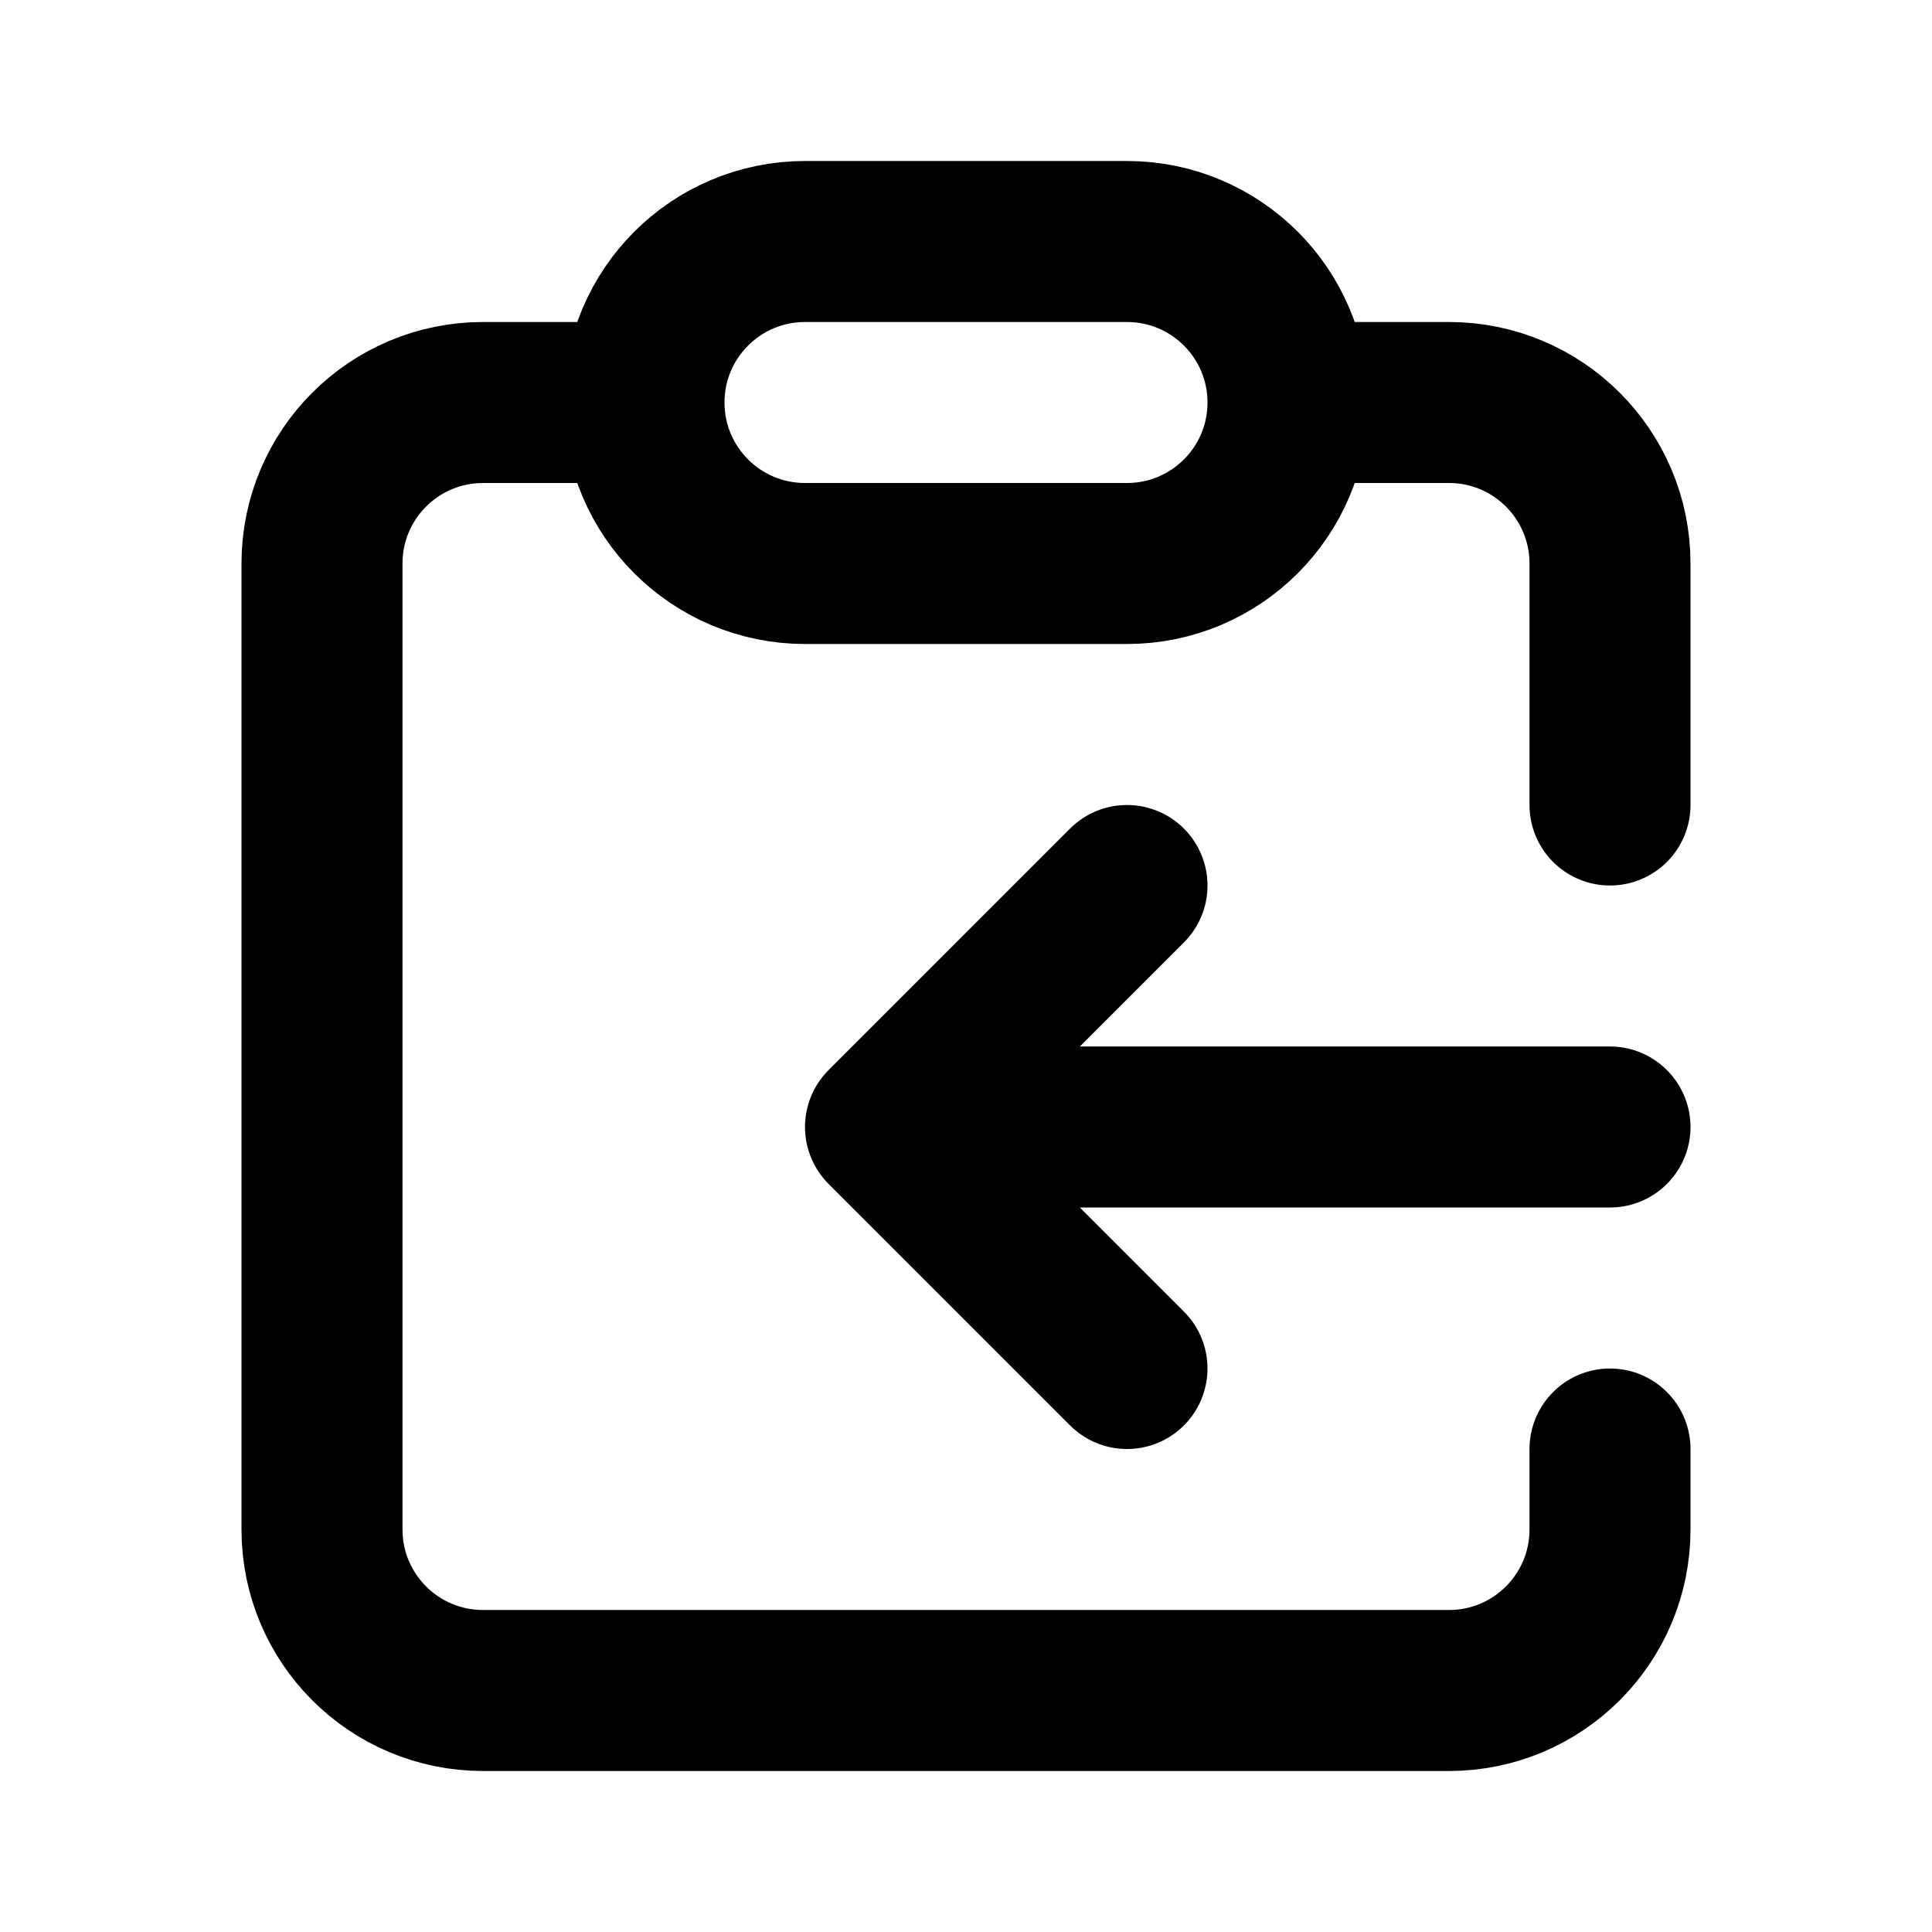
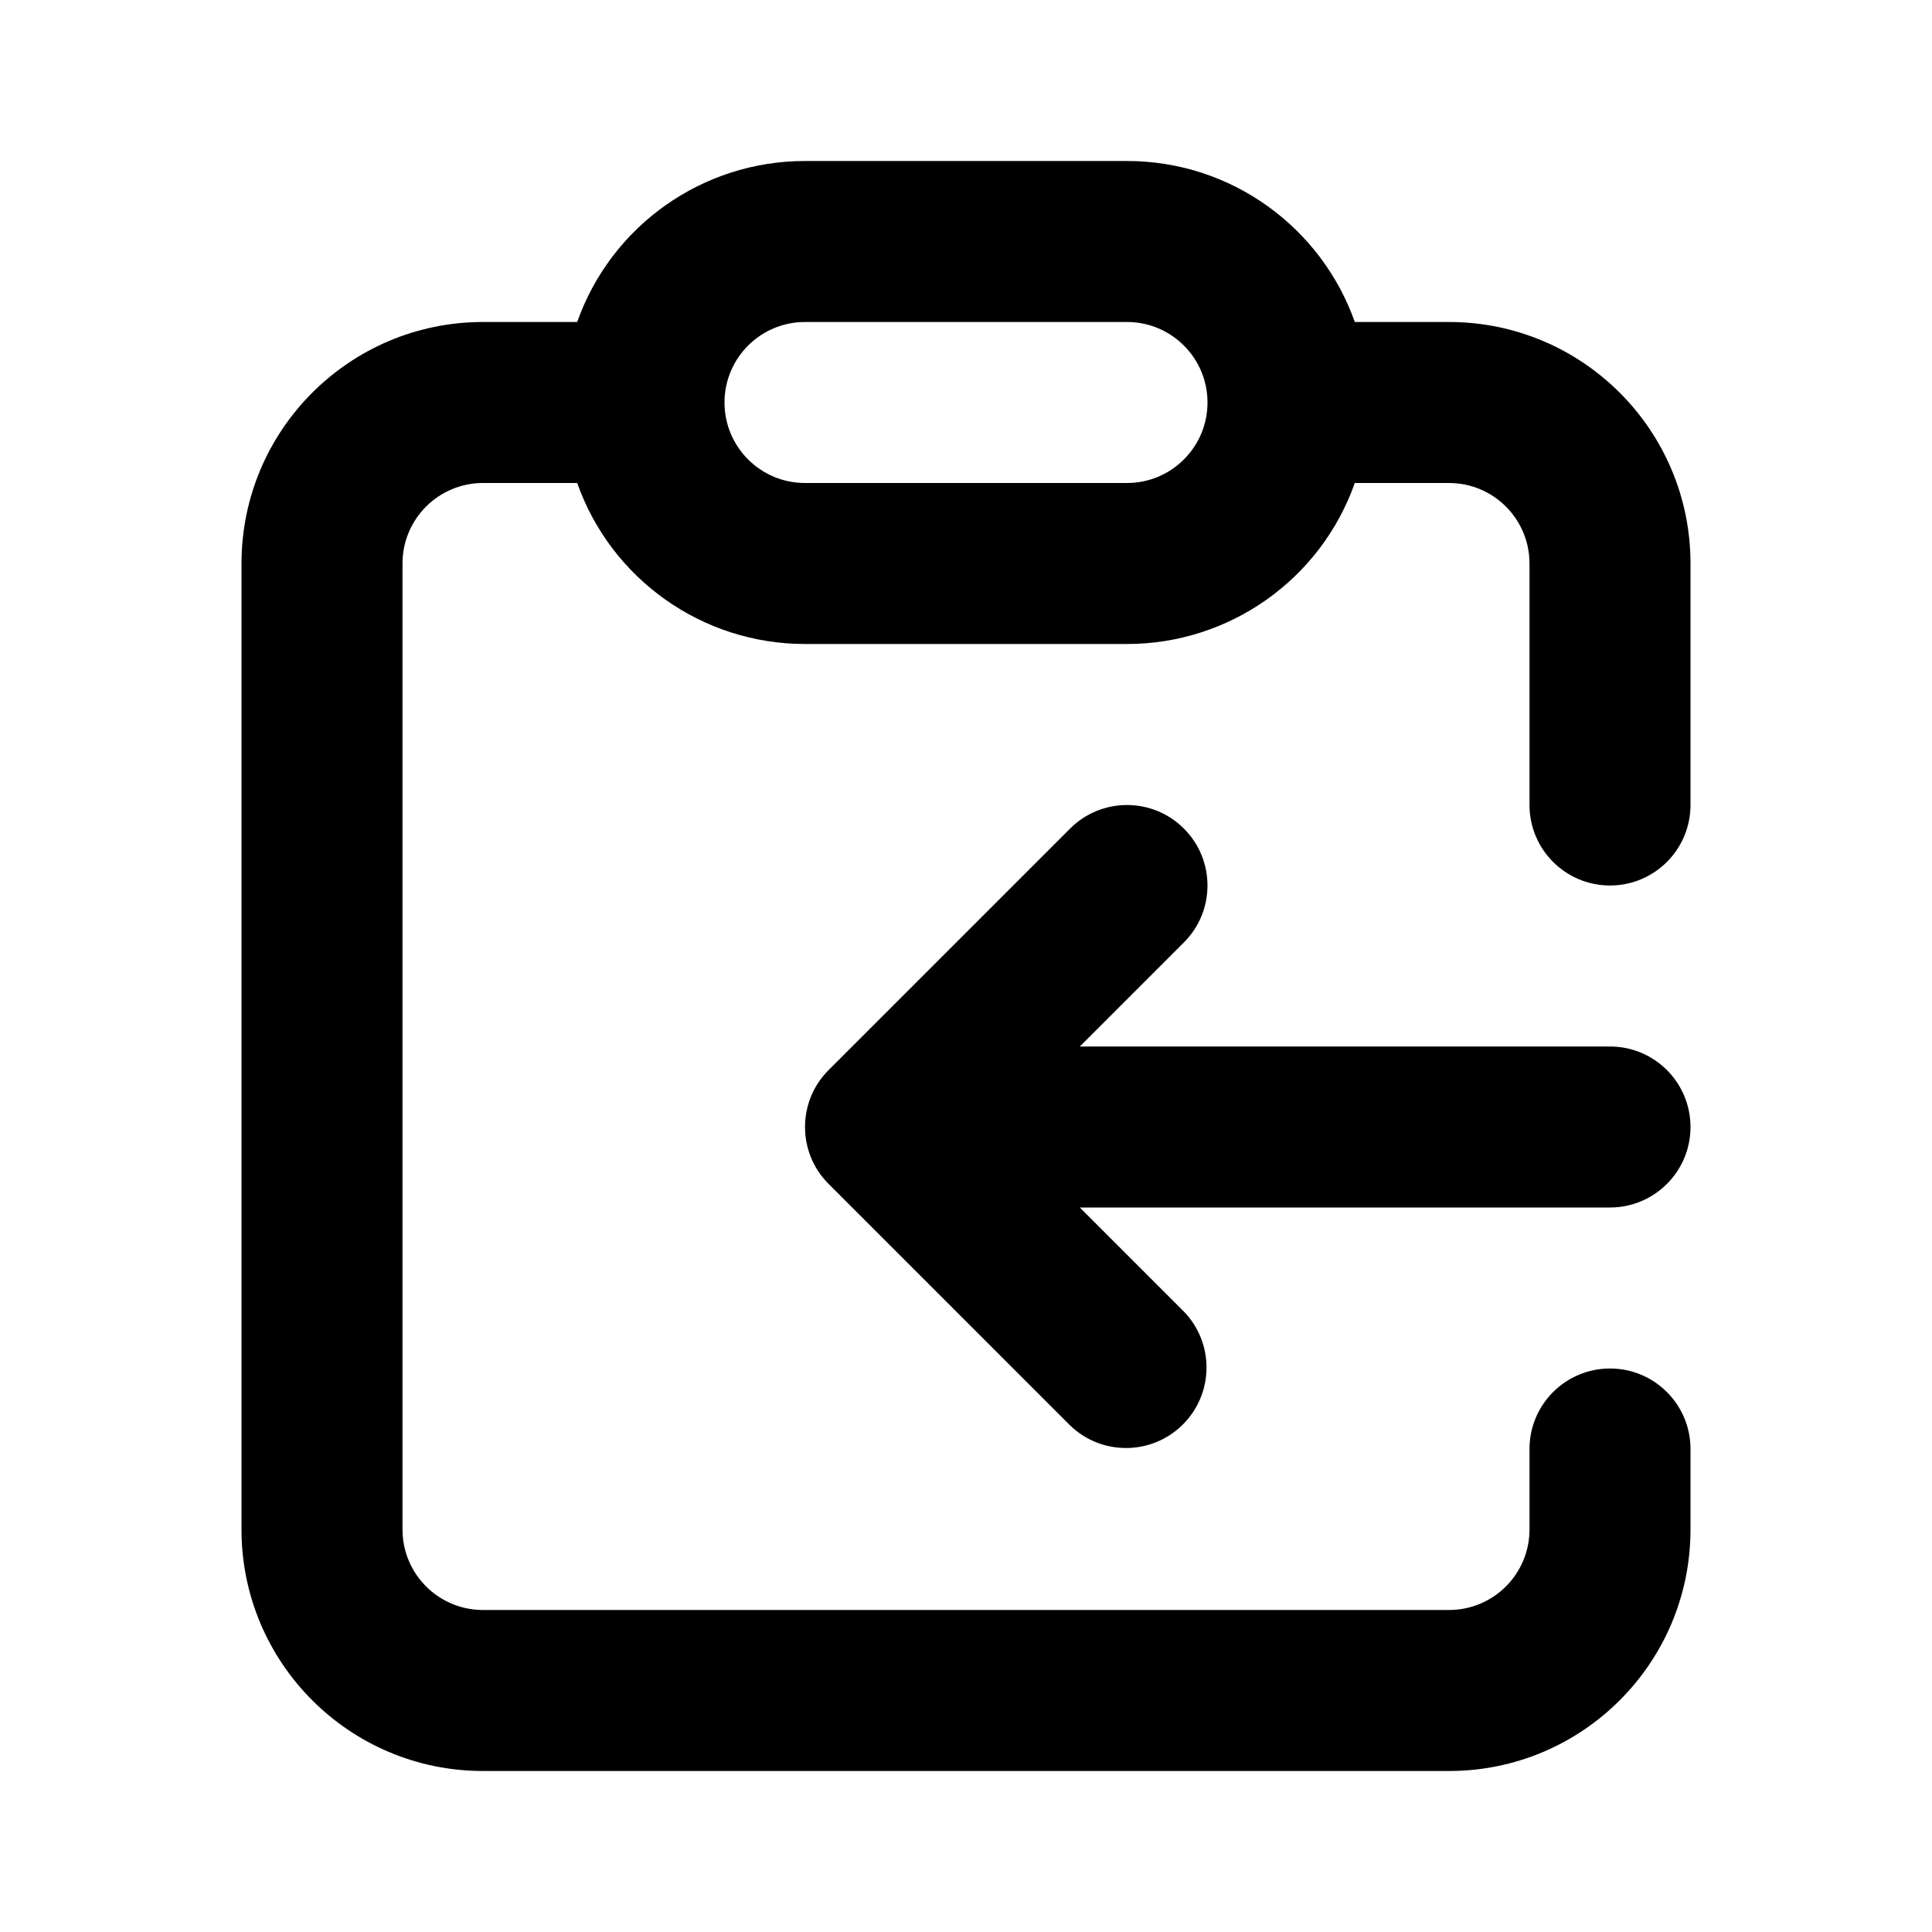
- <svg xmlns="http://www.w3.org/2000/svg" fill="none" viewBox="0 0 24 24">
-   <path d="M8 5H6a2 2 0 00-2 2v12a2 2 0 002 2h12a2 2 0 002-2v-1M8 5v0a2 2 0 012-2h4a2 2 0 012 2v0M8 5v0a2 2 0 002 2h4a2 2 0 002-2v0m0 0h2a2 2 0 012 2v3m0 4h-9m0 0l3-3m-3 3l3 3" stroke="currentColor" stroke-width="2" stroke-linecap="round" stroke-linejoin="round" />
+ <svg fill="currentColor" viewBox="0 0 24 24">
+   <path d="M10 4a1 1 0 000 2h4a1 1 0 100-2h-4zM7.17 4A3.001 3.001 0 0110 2h4c1.306 0 2.418.835 2.83 2H18a3 3 0 013 3v3a1 1 0 11-2 0V7a1 1 0 00-1-1h-1.17A3.001 3.001 0 0114 8h-4a3.001 3.001 0 01-2.83-2H6a1 1 0 00-1 1v12a1 1 0 001 1h12a1 1 0 001-1v-1a1 1 0 112 0v1a3 3 0 01-3 3H6a3 3 0 01-3-3V7a3 3 0 013-3h1.17zm7.537 6.293a1 1 0 010 1.414L13.414 13H20a1 1 0 110 2h-6.586l1.293 1.293a1 1 0 01-1.414 1.414l-3-3a1 1 0 010-1.414l3-3a1 1 0 011.414 0z" />
</svg>
